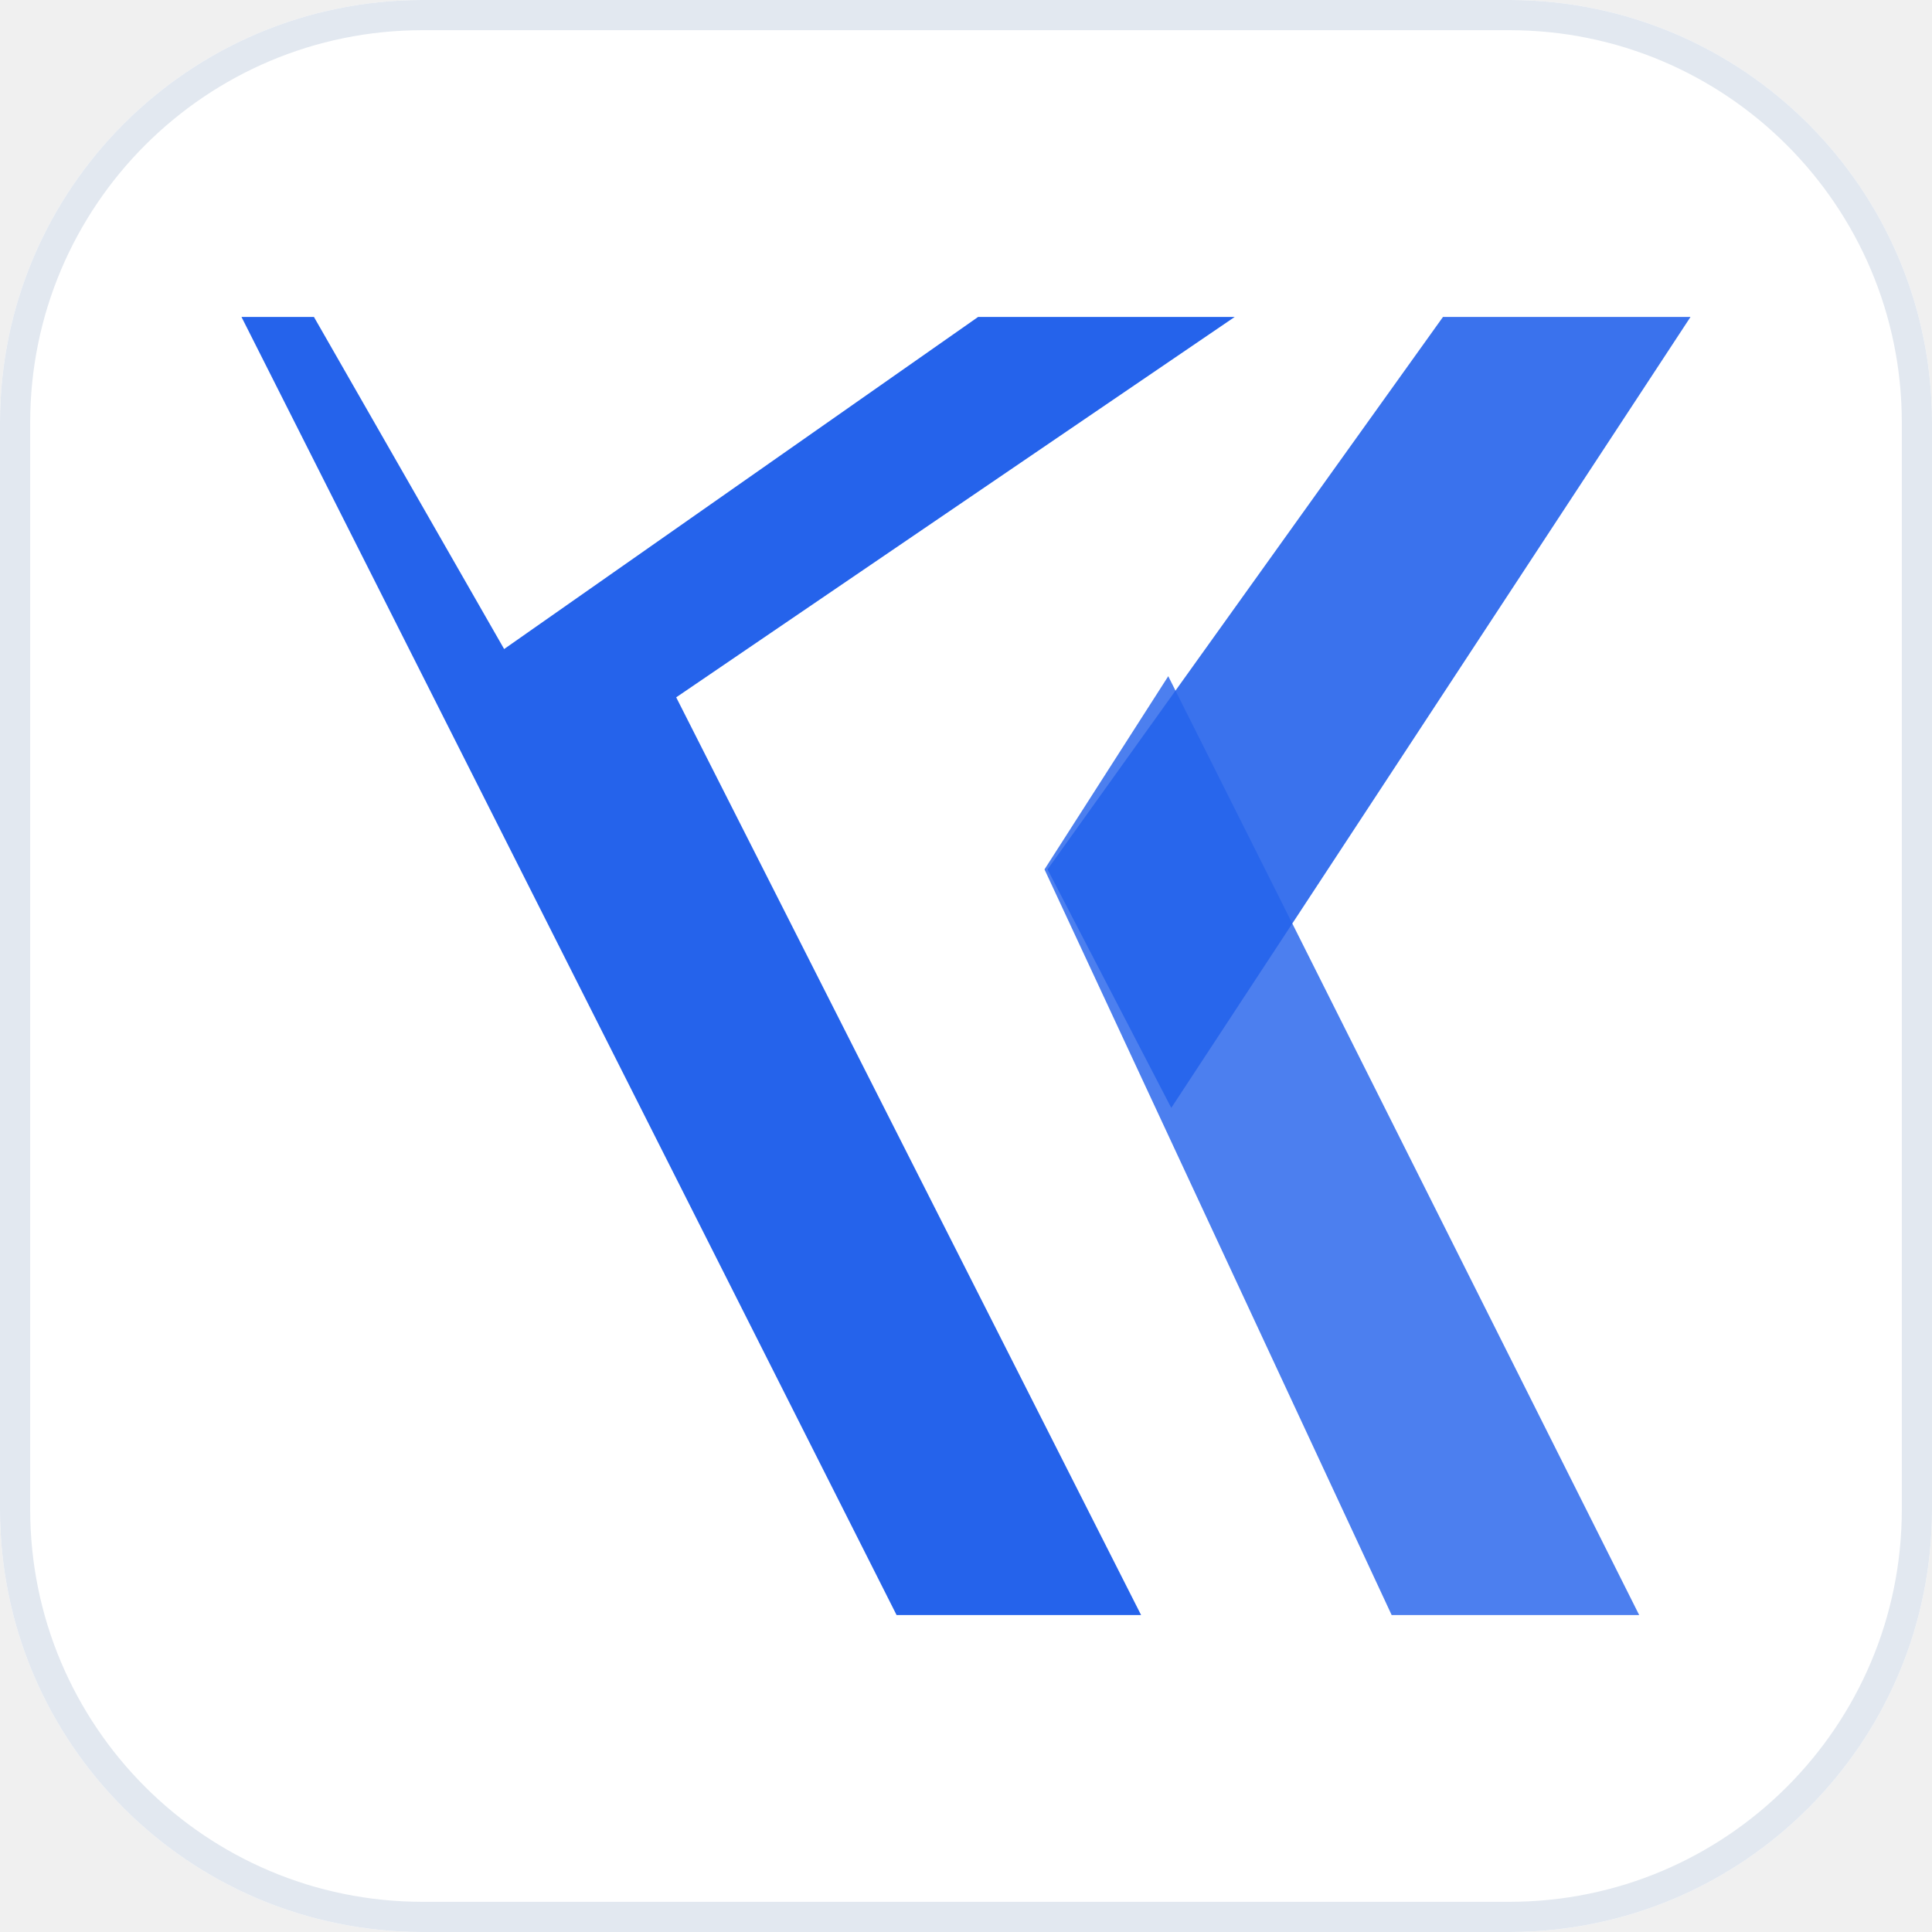
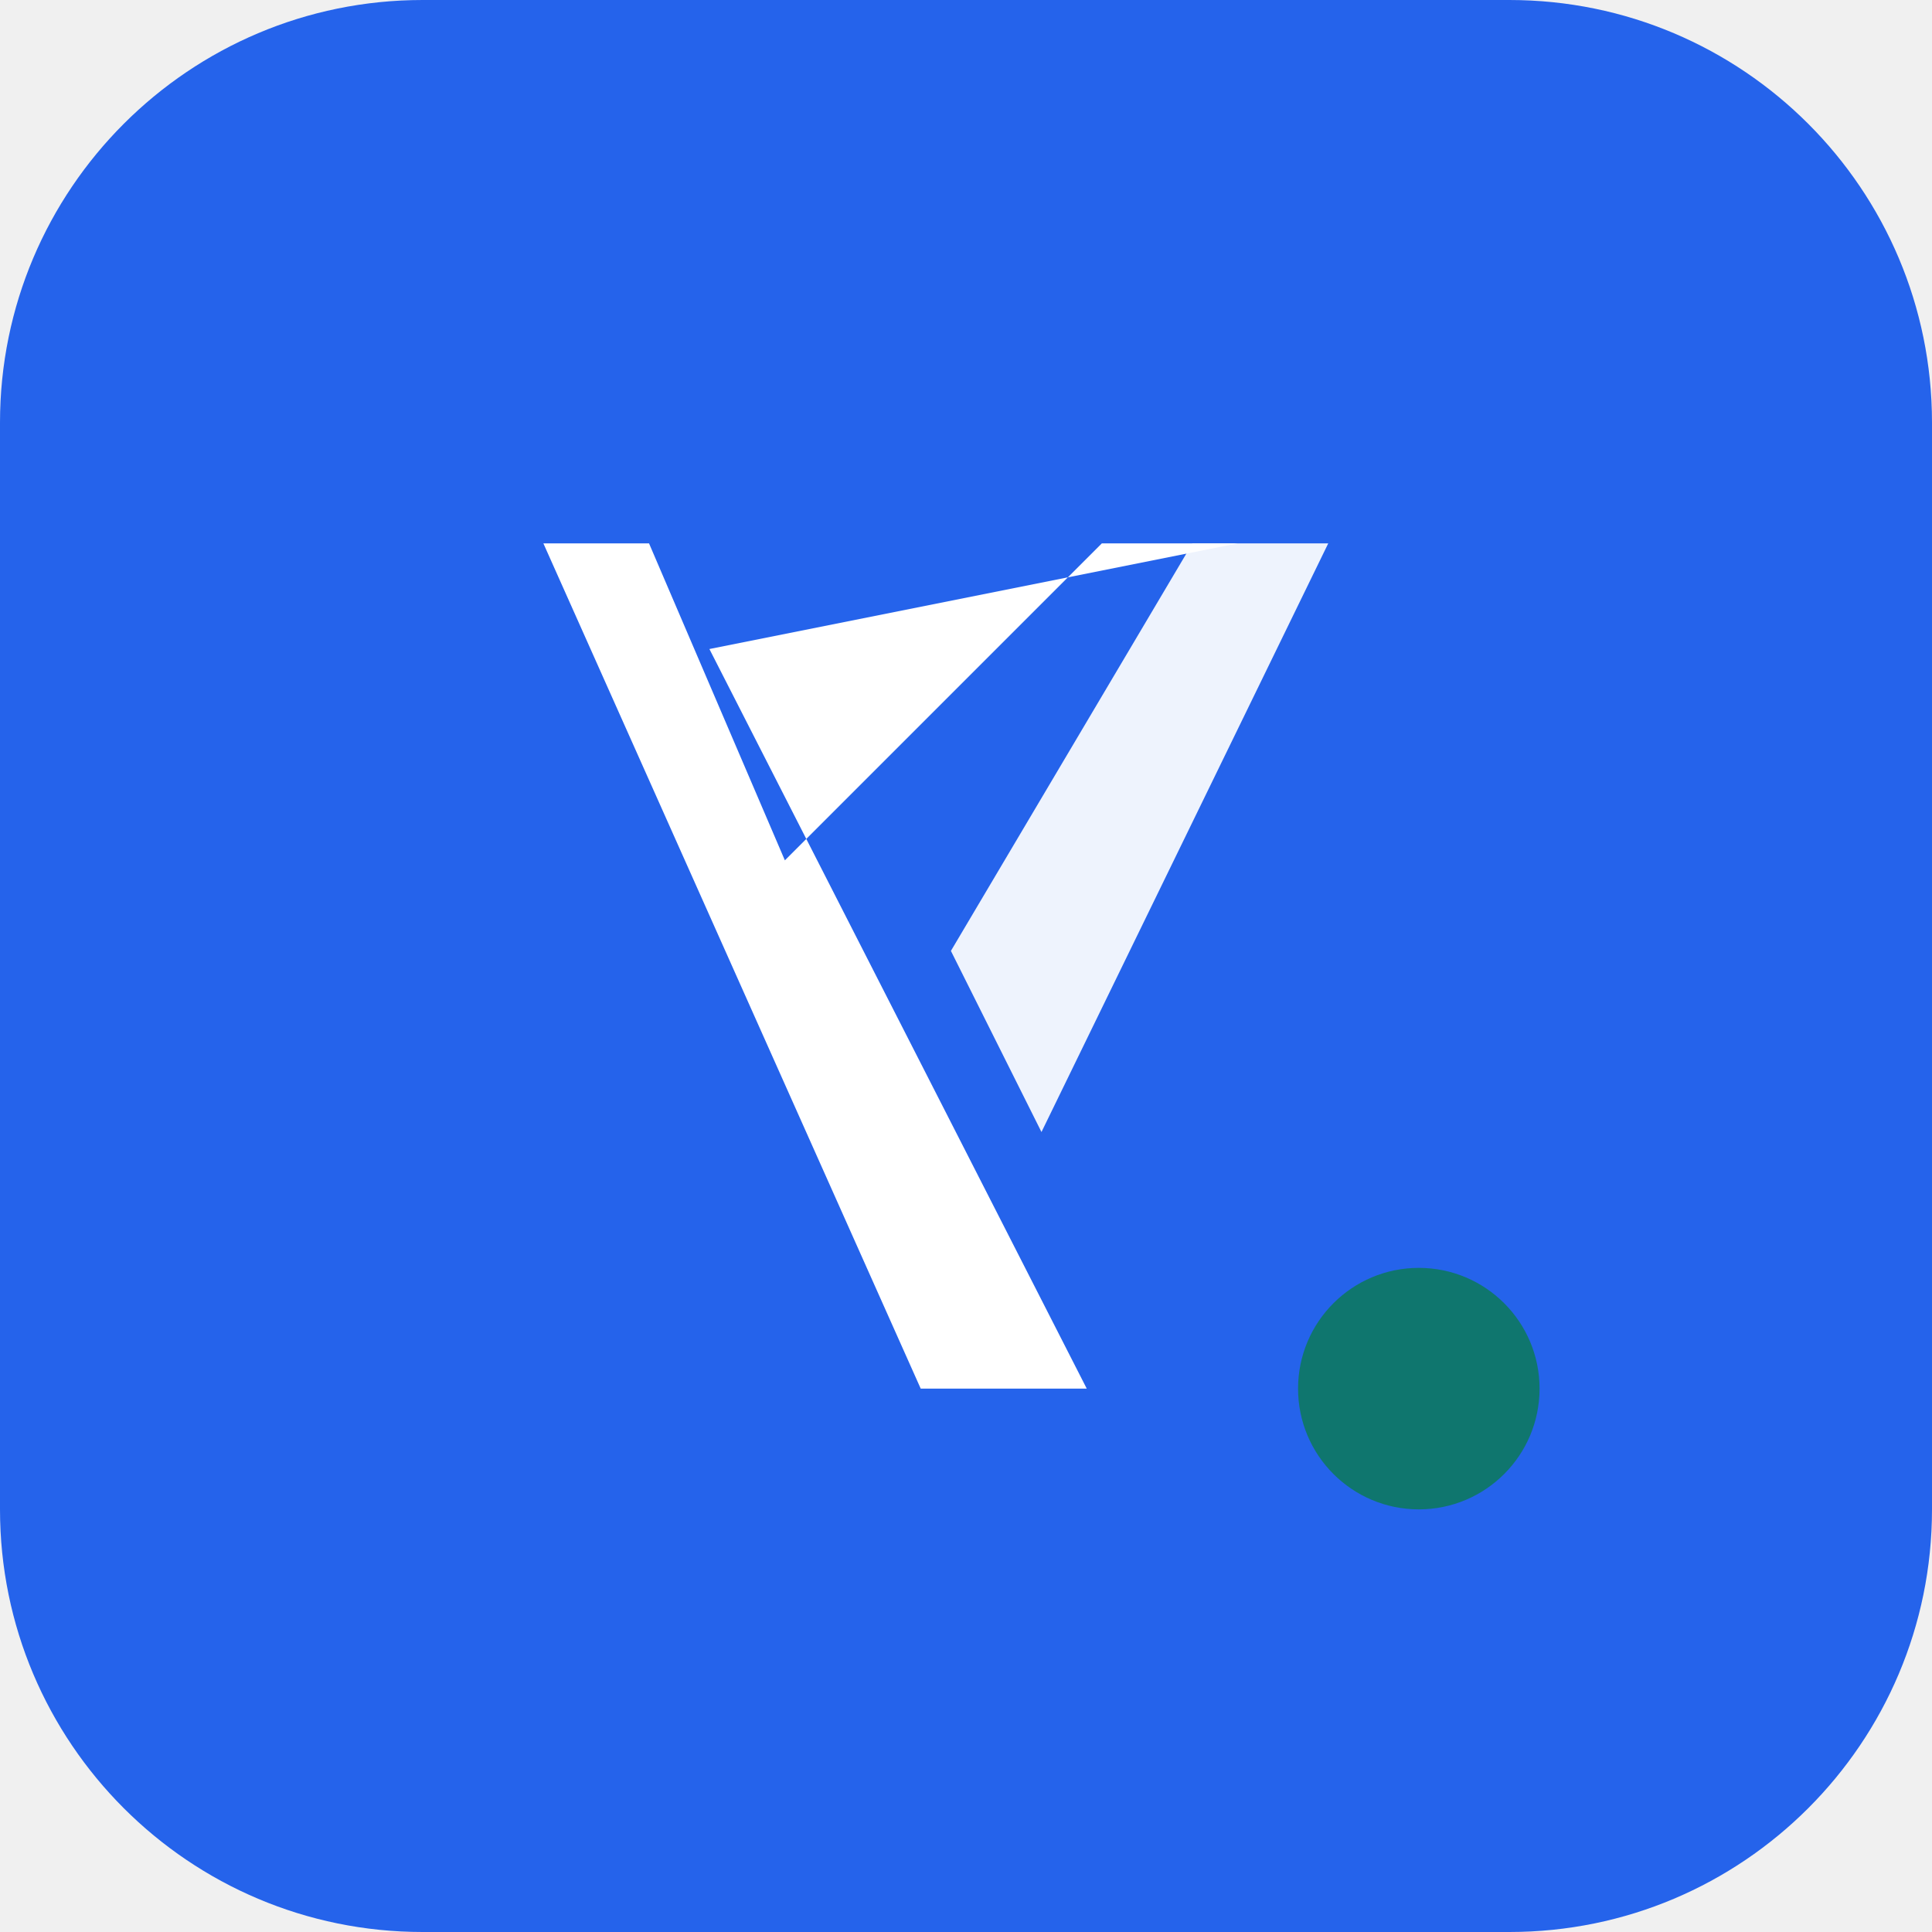
- <svg xmlns="http://www.w3.org/2000/svg" width="256" height="256" viewBox="0 0 64 64" fill="none">
-   <rect width="64" height="64" rx="14" fill="#FFFFFF" />
-   <rect x="0.5" y="0.5" width="63" height="63" rx="13.5" stroke="#E2E8F0" />
-   <path d="M8 10.5L29.7 53.5H37.8L22.4 23.1L40.9 10.5H32.4L16.7 21.5L10.4 10.5H8Z" fill="#2563EB" />
-   <path d="M56 10.5H47.8L34.7 28.8L38.8 36.7L56 10.5Z" fill="#2563EB" fill-opacity="0.9" />
-   <path d="M46.1 53.5H54.3L38.7 22.4L34.6 28.8L46.1 53.5Z" fill="#2563EB" fill-opacity="0.82" />
+ <svg xmlns="http://www.w3.org/2000/svg" width="64" height="64" viewBox="0 0 64 64" fill="none">
+   <rect width="64" height="64" rx="14" fill="#2563EB" />
+   <path d="M18 18L30.5 46H36L23.5 21.5L41 18H36.5L26 28.5L21.5 18H18Z" fill="white" />
+   <path d="M44 18H39.5L31.5 31.5L34.5 37.5L44 18Z" fill="white" fill-opacity="0.92" />
+   <circle cx="47" cy="46" r="4" fill="#0F766E" />
</svg>
